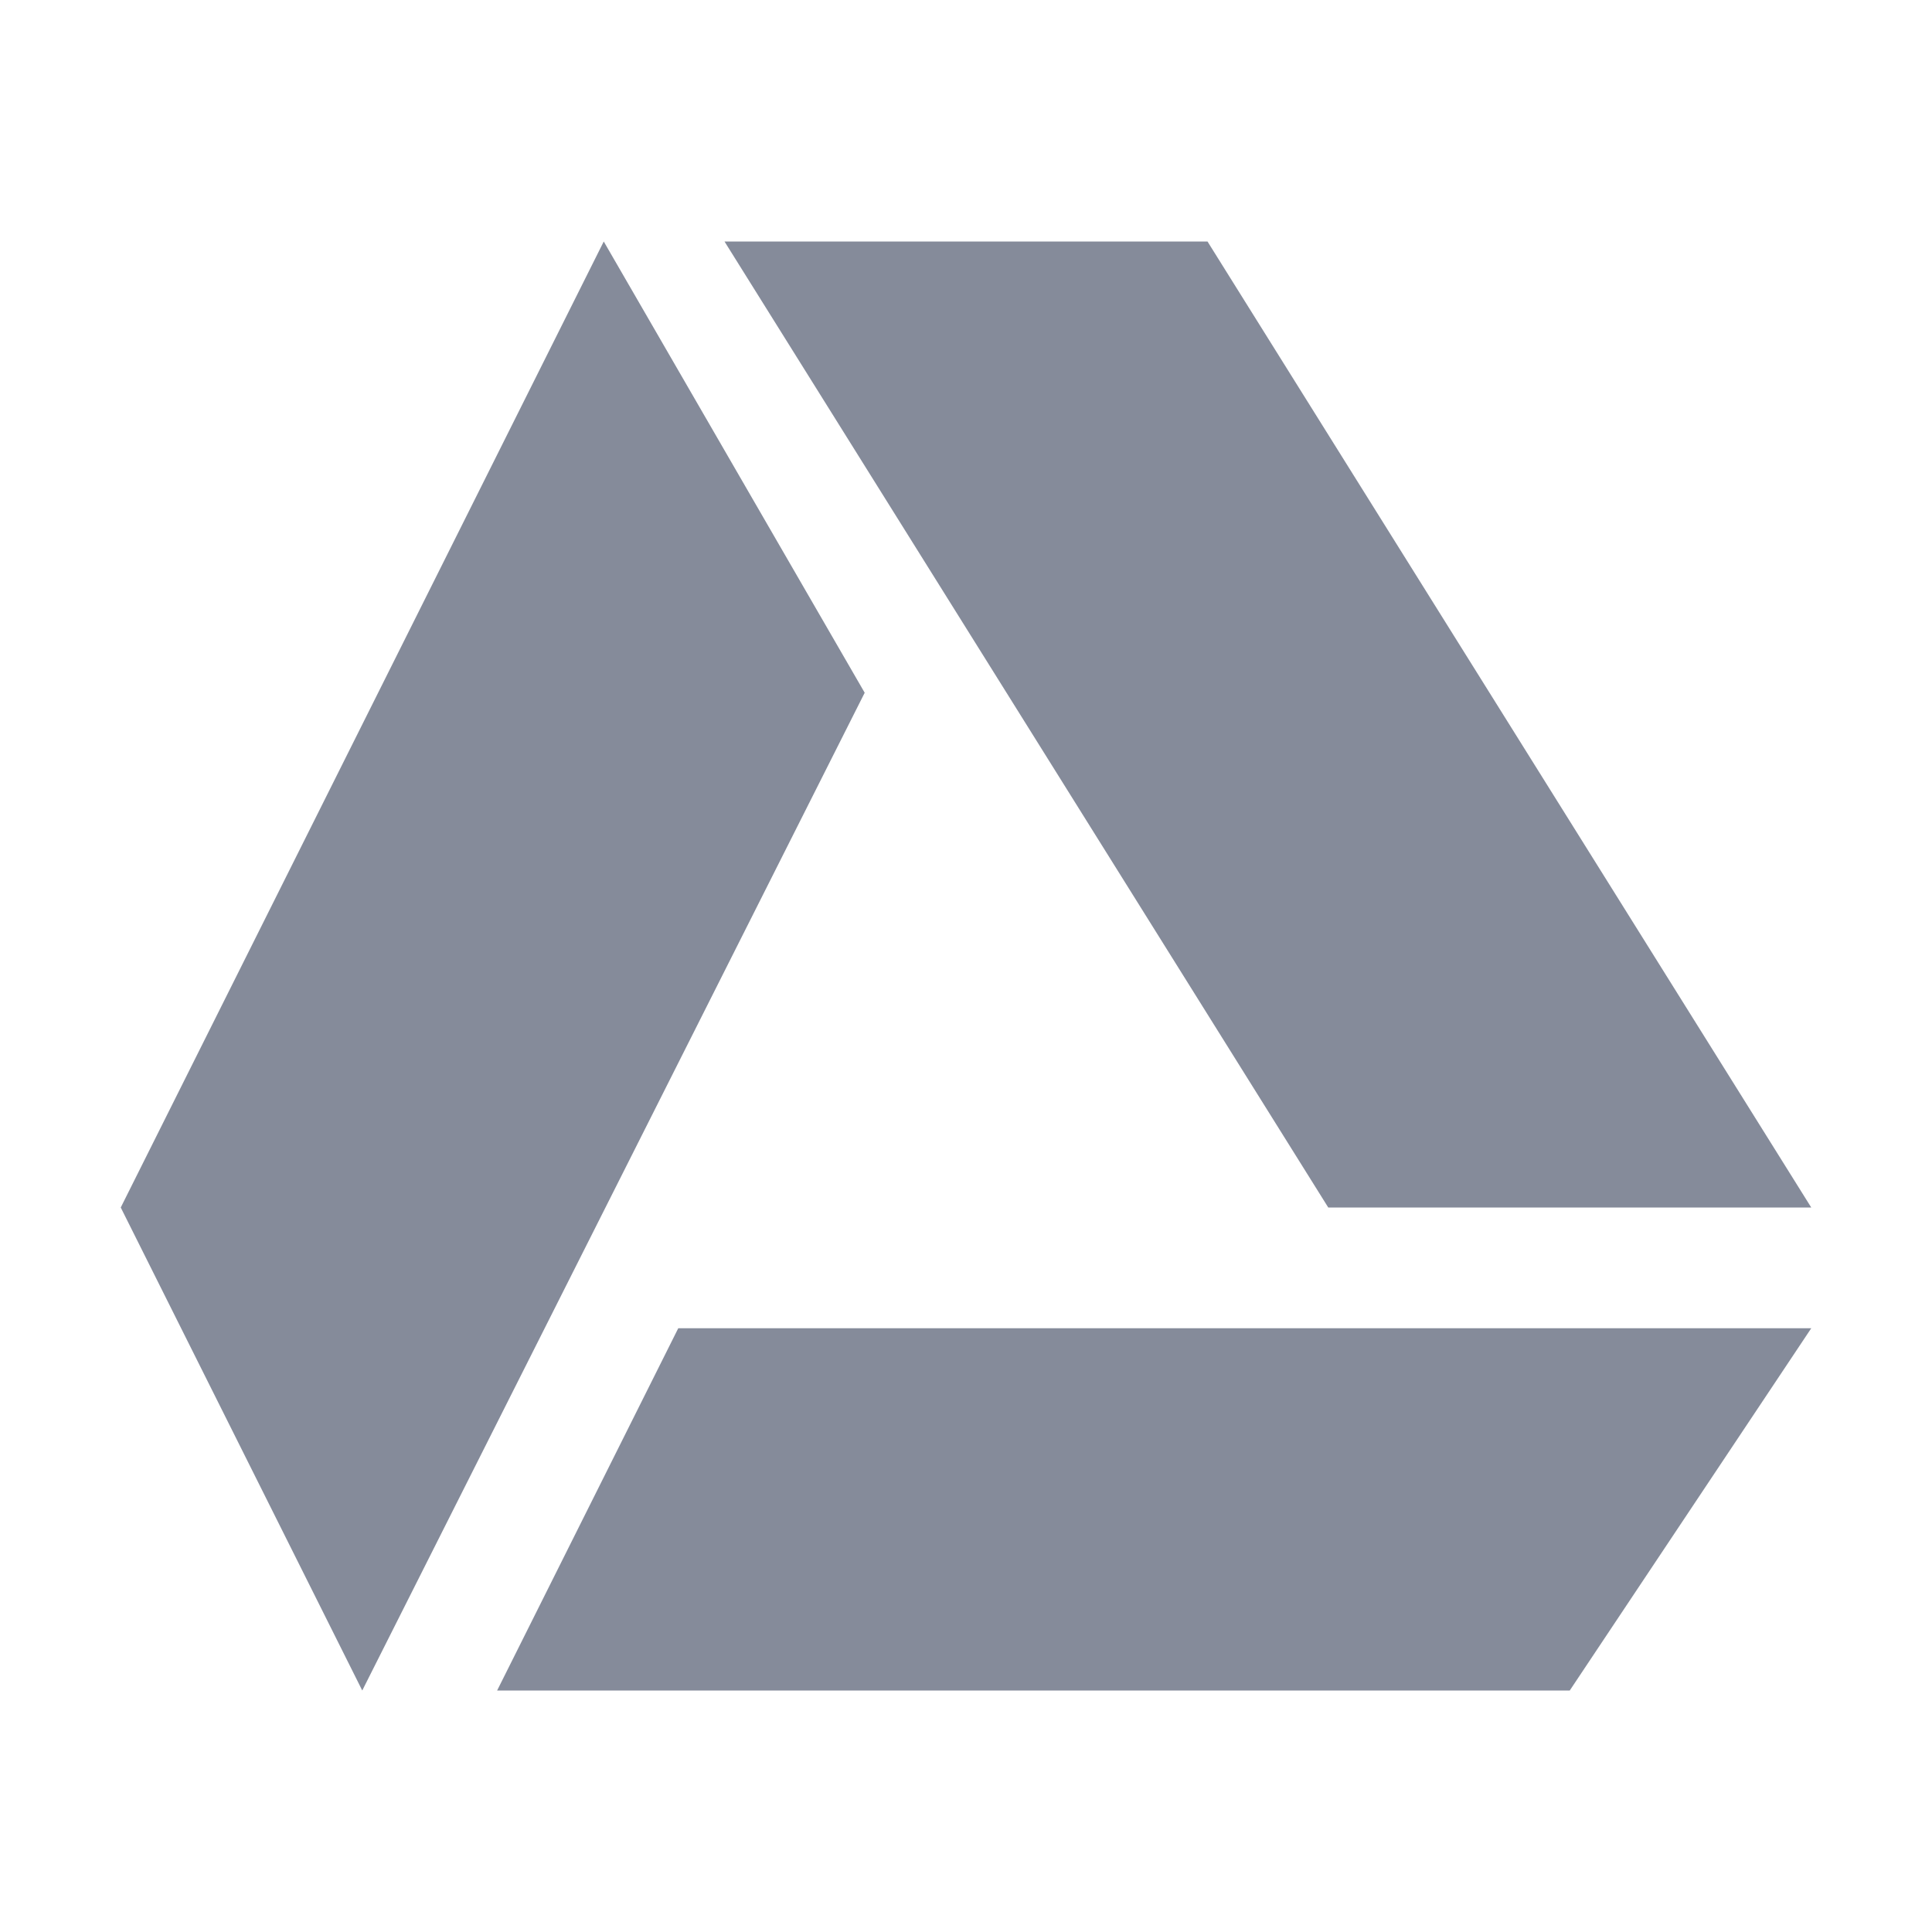
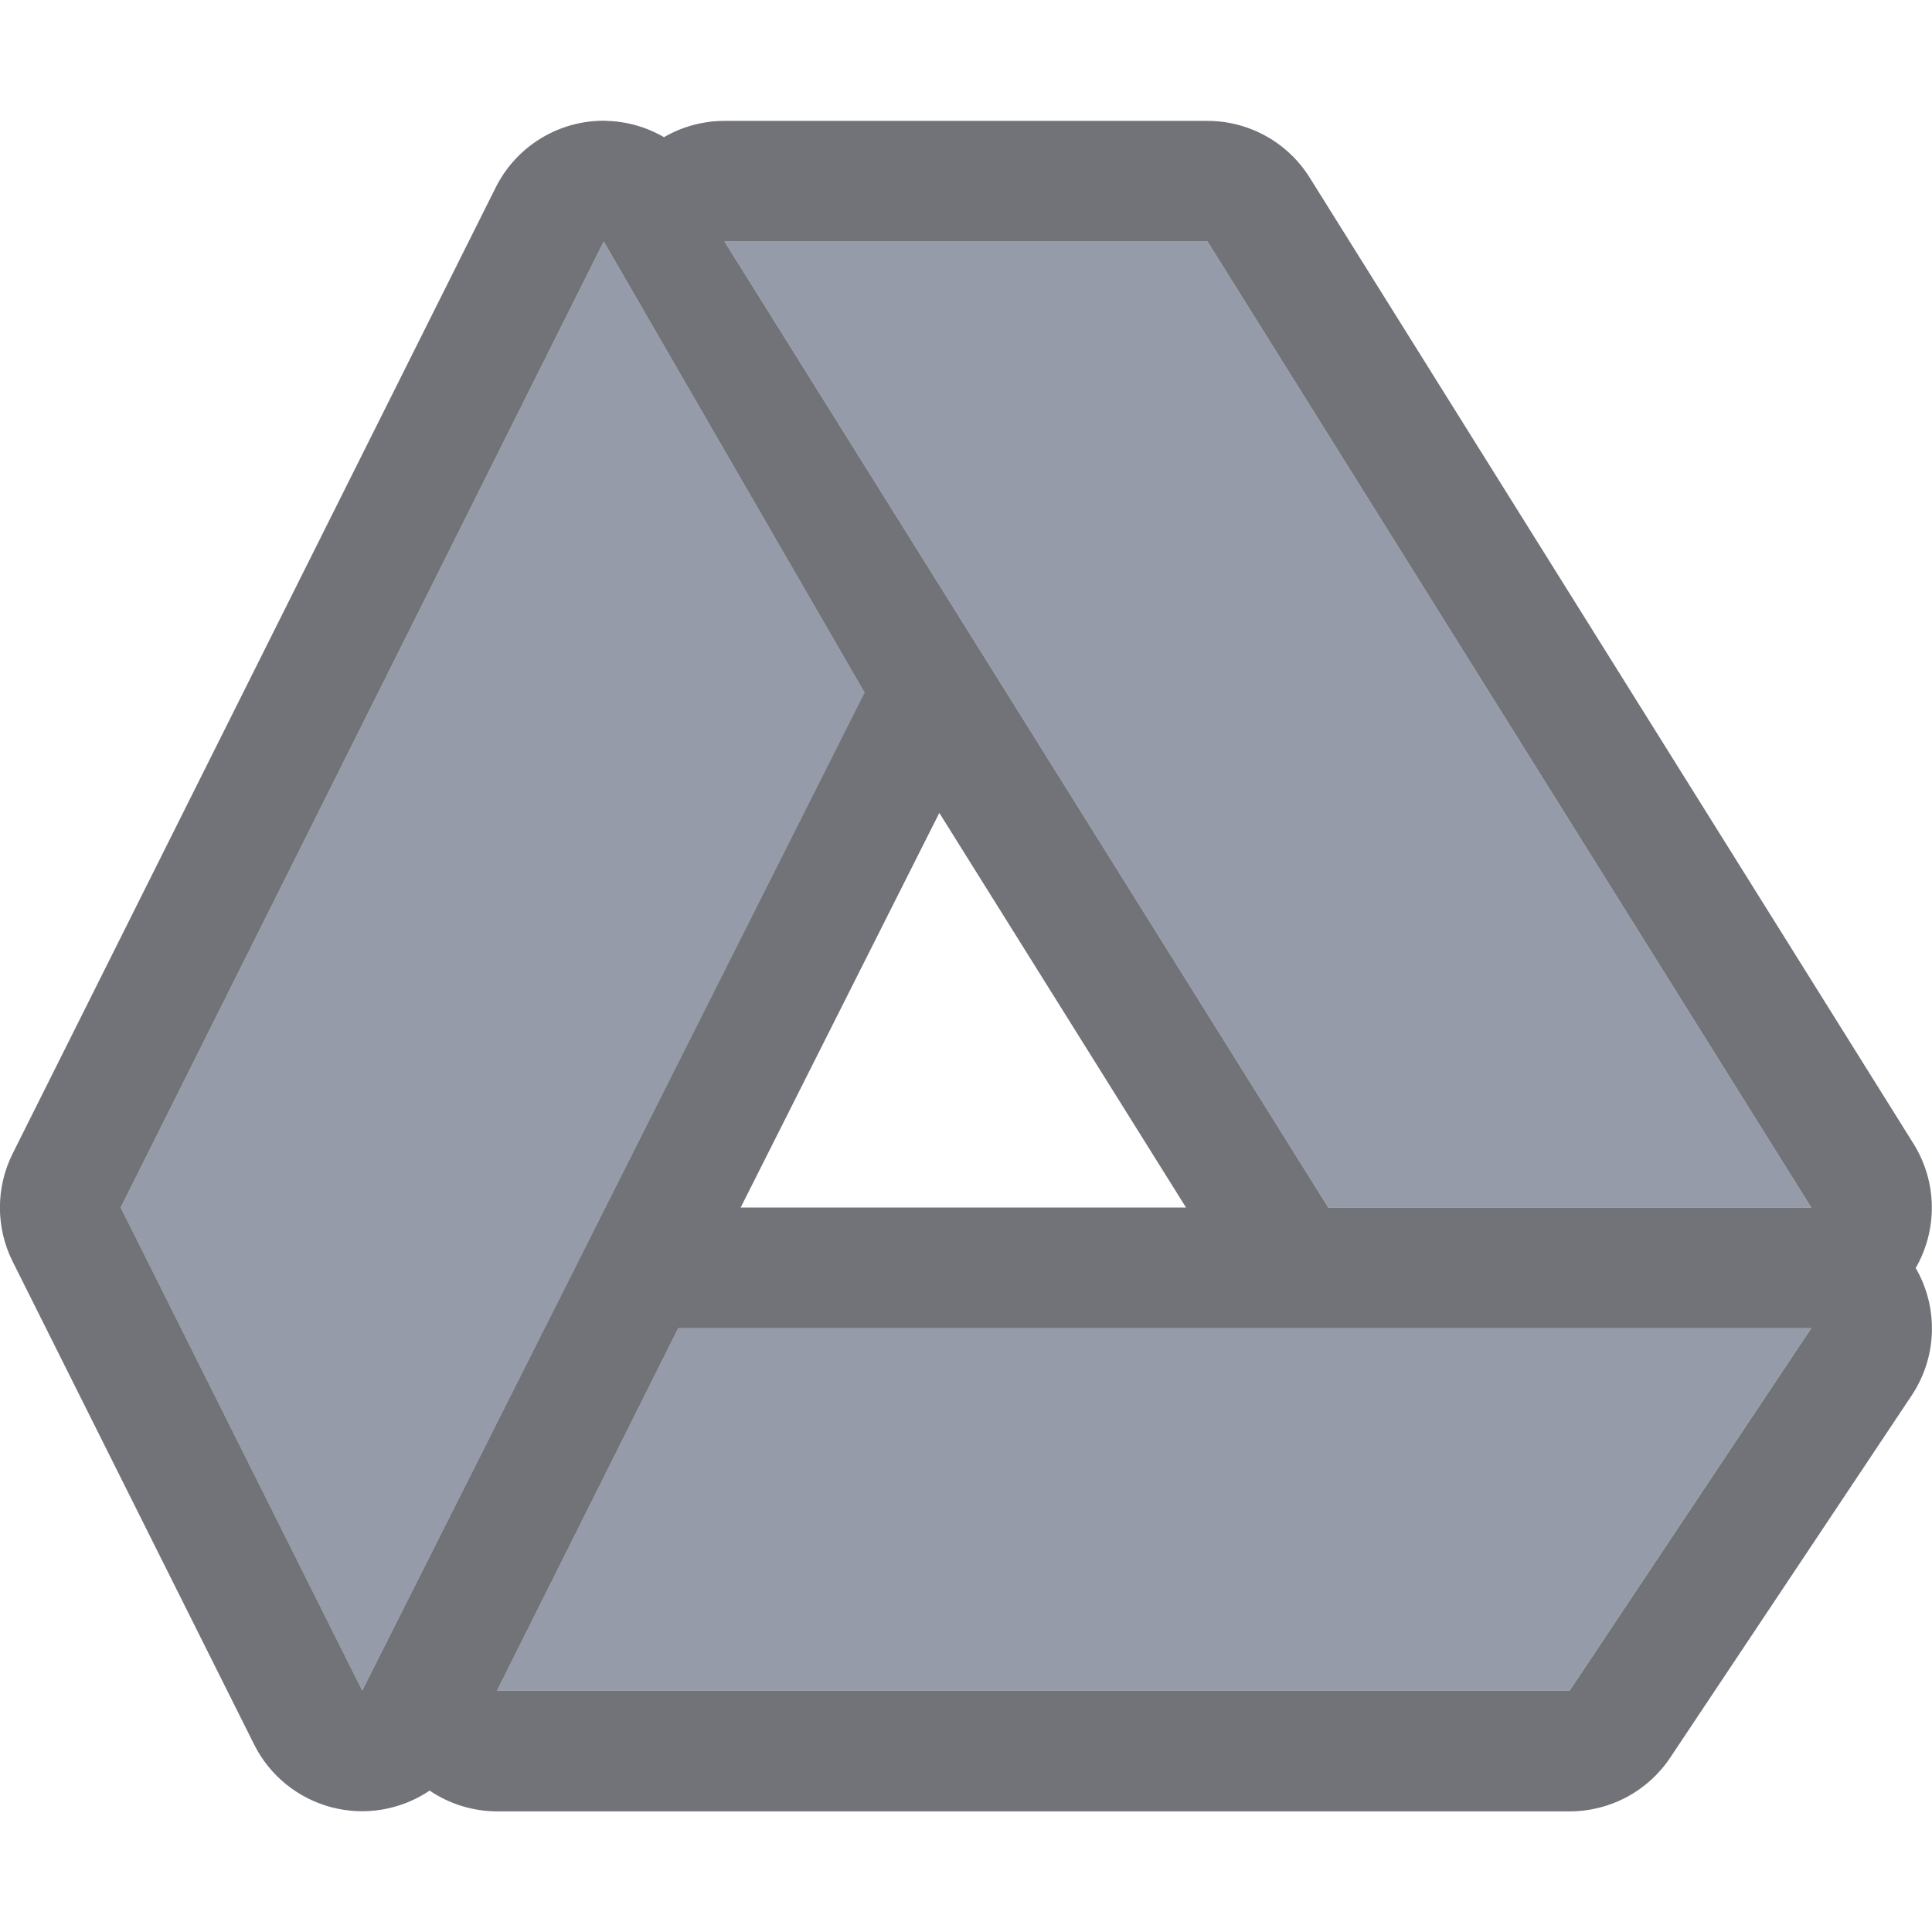
<svg xmlns="http://www.w3.org/2000/svg" version="1.1" viewBox="0 0 16 16">
  <defs>
    <style id="current-color-scheme" type="text/css">.ColorScheme-Text {
        color:#232629;
      }</style>
  </defs>
-   <path class="ColorScheme-Text" d="m5 2-4 8 2 4 4.161-8.263zm1 0 5 8h4l-5-8zm-0.383 9-1.5 3h8.883l2-3z" fill="#5c6579" fill-opacity=".749" />
+   <path d="m5.023 1a1 1 0 0 0-0.918 0.553l-4 8a1 1 0 0 0 0 0.895l2 4a1 1 0 0 0 1.453 0.381 1 1 0 0 0 0.559 0.172h8.883a1 1 0 0 0 0.832-0.445l2-3a1 1 0 0 0 0.033-1.055 1 1 0 0 0-0.018-1.029l-5-8a1 1 0 0 0-0.848-0.471h-4a1 1 0 0 0-0.5 0.135 1 1 0 0 0-0.477-0.135zm-0.023 1 2.16 3.736-4.16 8.264-2-4 4-8zm1 0h4l5 8h-4l-5-8zm1.779 4.732 2.043 3.268h-3.688l1.645-3.268zm-2.162 4.268h9.383l-2 3h-8.883l1.5-3z" color="#232629" color-rendering="auto" dominant-baseline="auto" fill="#25282f" image-rendering="auto" opacity=".65" shape-rendering="auto" solid-color="#000000" style="font-feature-settings:normal;font-variant-alternates:normal;font-variant-caps:normal;font-variant-ligatures:normal;font-variant-numeric:normal;font-variant-position:normal;isolation:auto;mix-blend-mode:normal;shape-padding:0;text-decoration-color:#000000;text-decoration-line:none;text-decoration-style:solid;text-indent:0;text-orientation:mixed;text-transform:none;white-space:normal" />
+   <path class="ColorScheme-Text" d="m5 2-4 8 2 4 4.161-8.263zm1 0 5 8h4l-5-8zm-0.383 9-1.5 3h8.883l2-3z" fill="#5c657a" opacity=".65" />
</svg>
